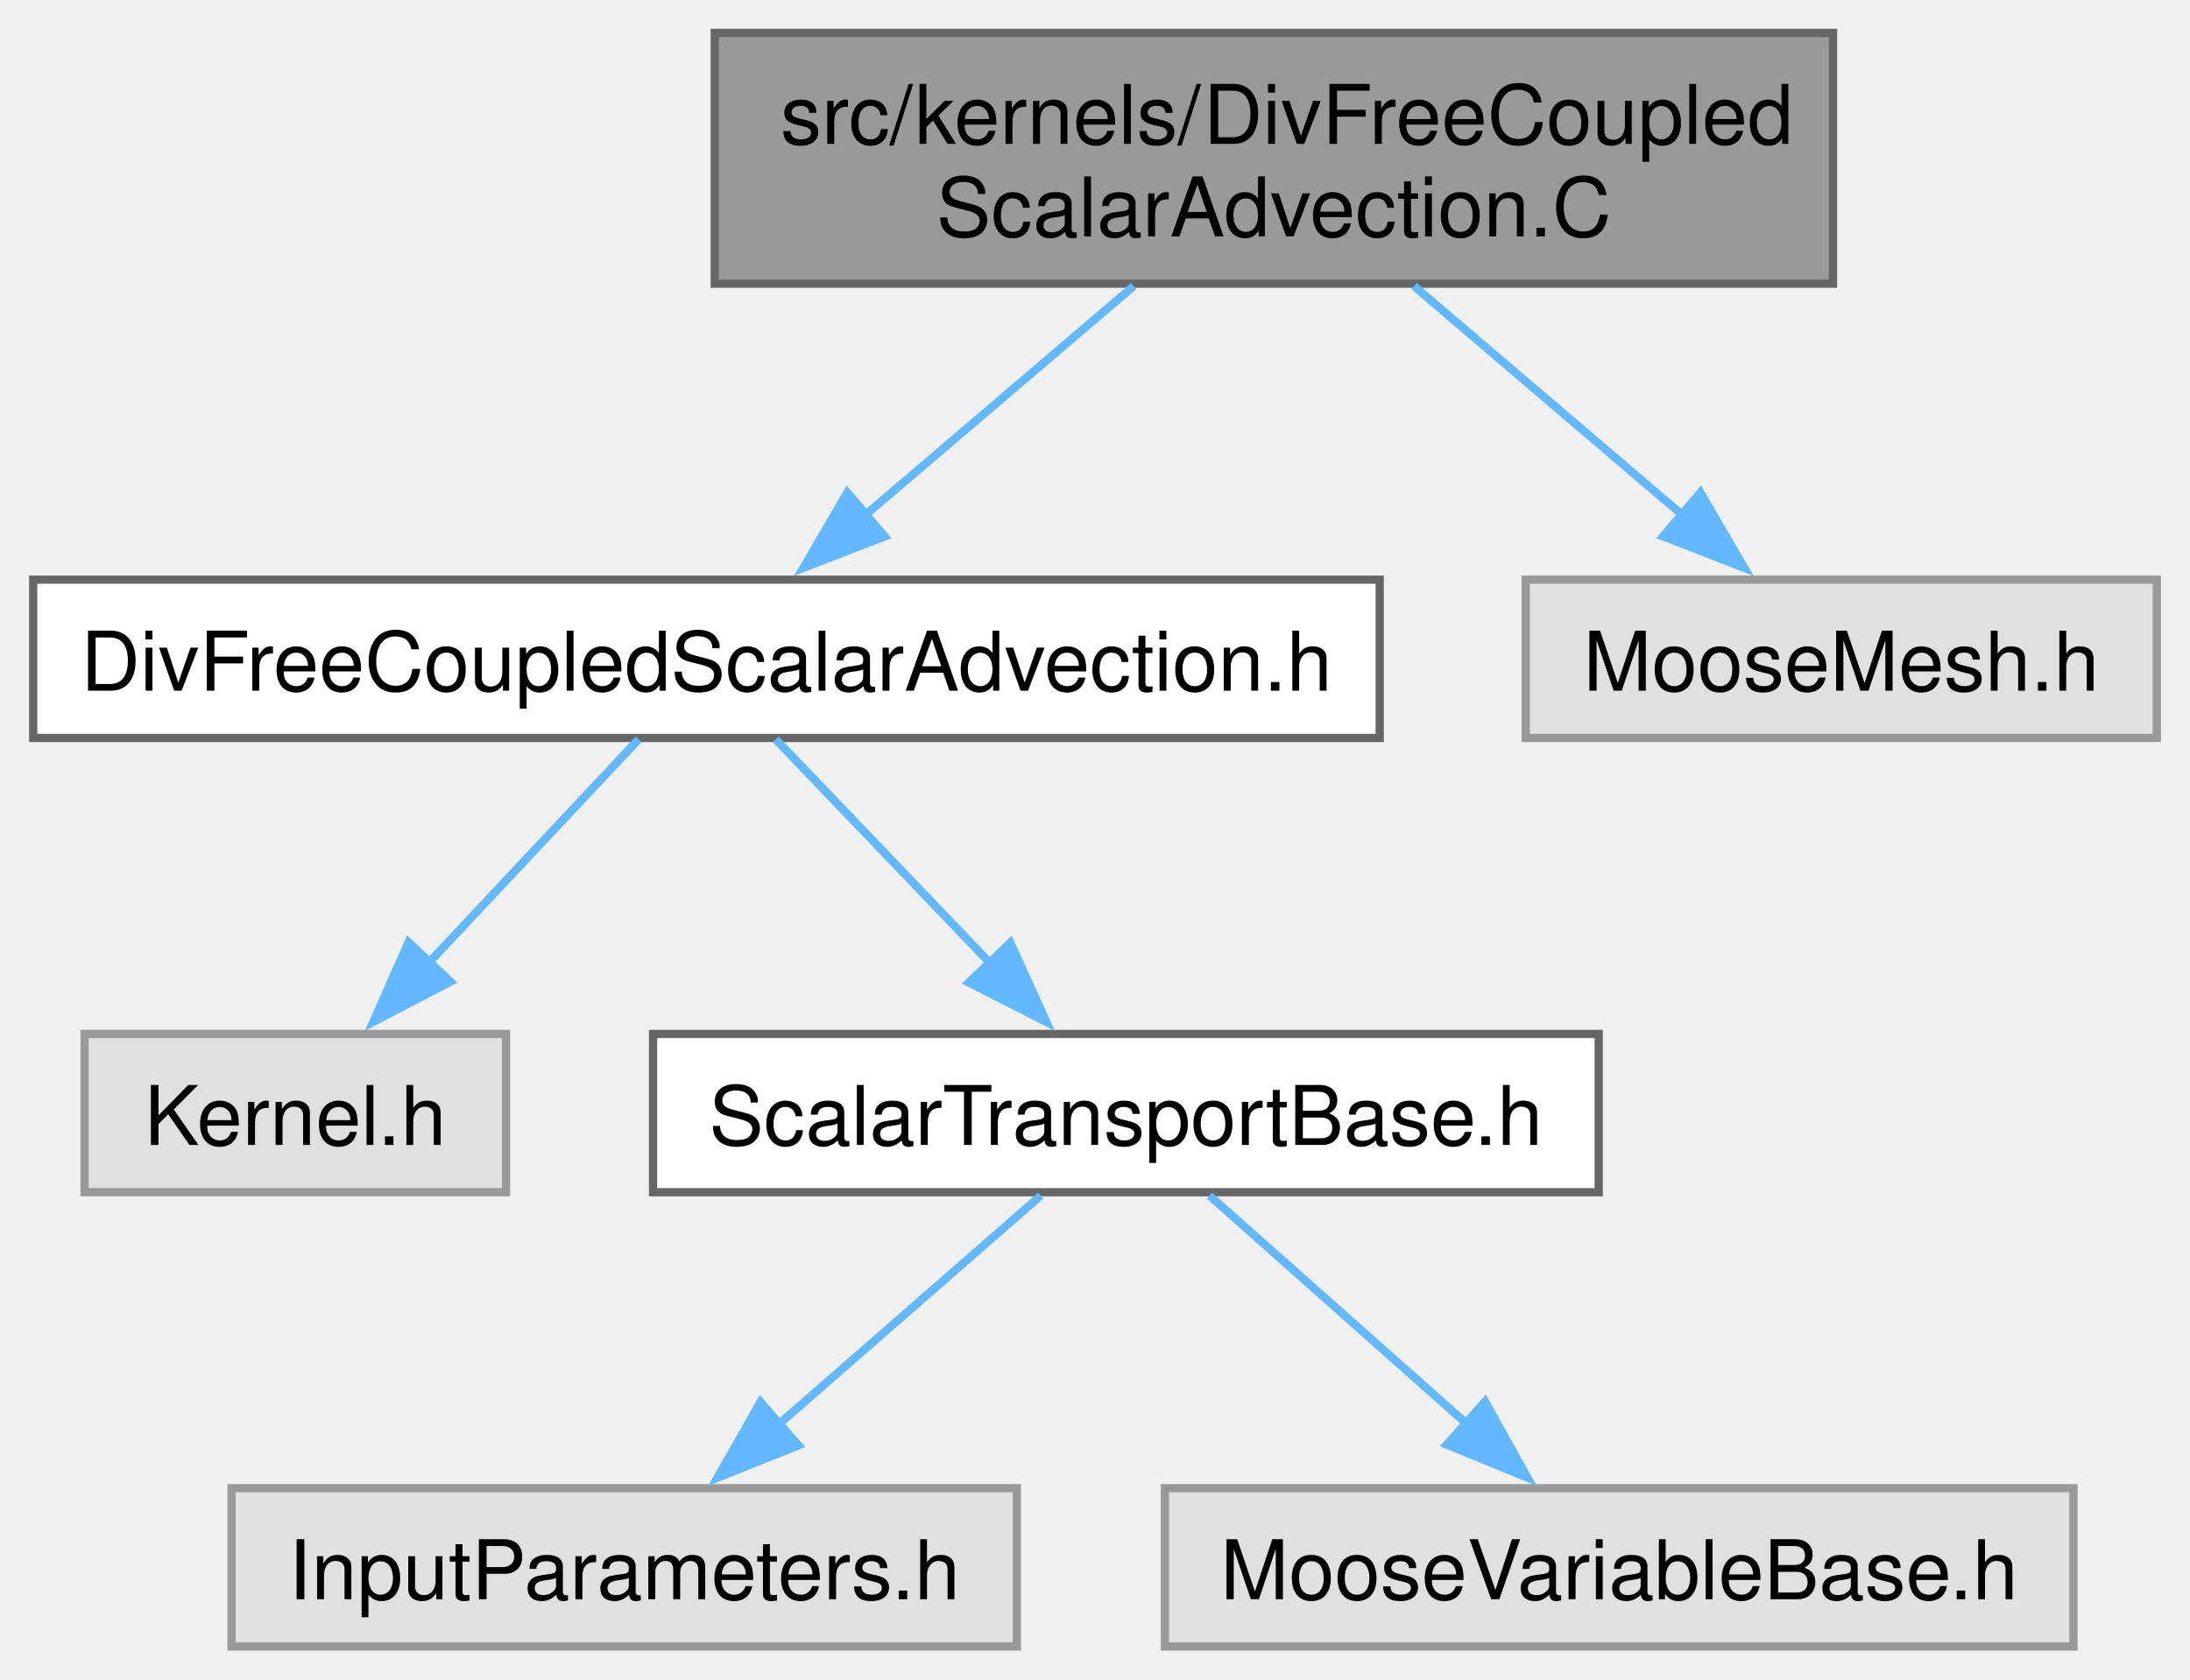
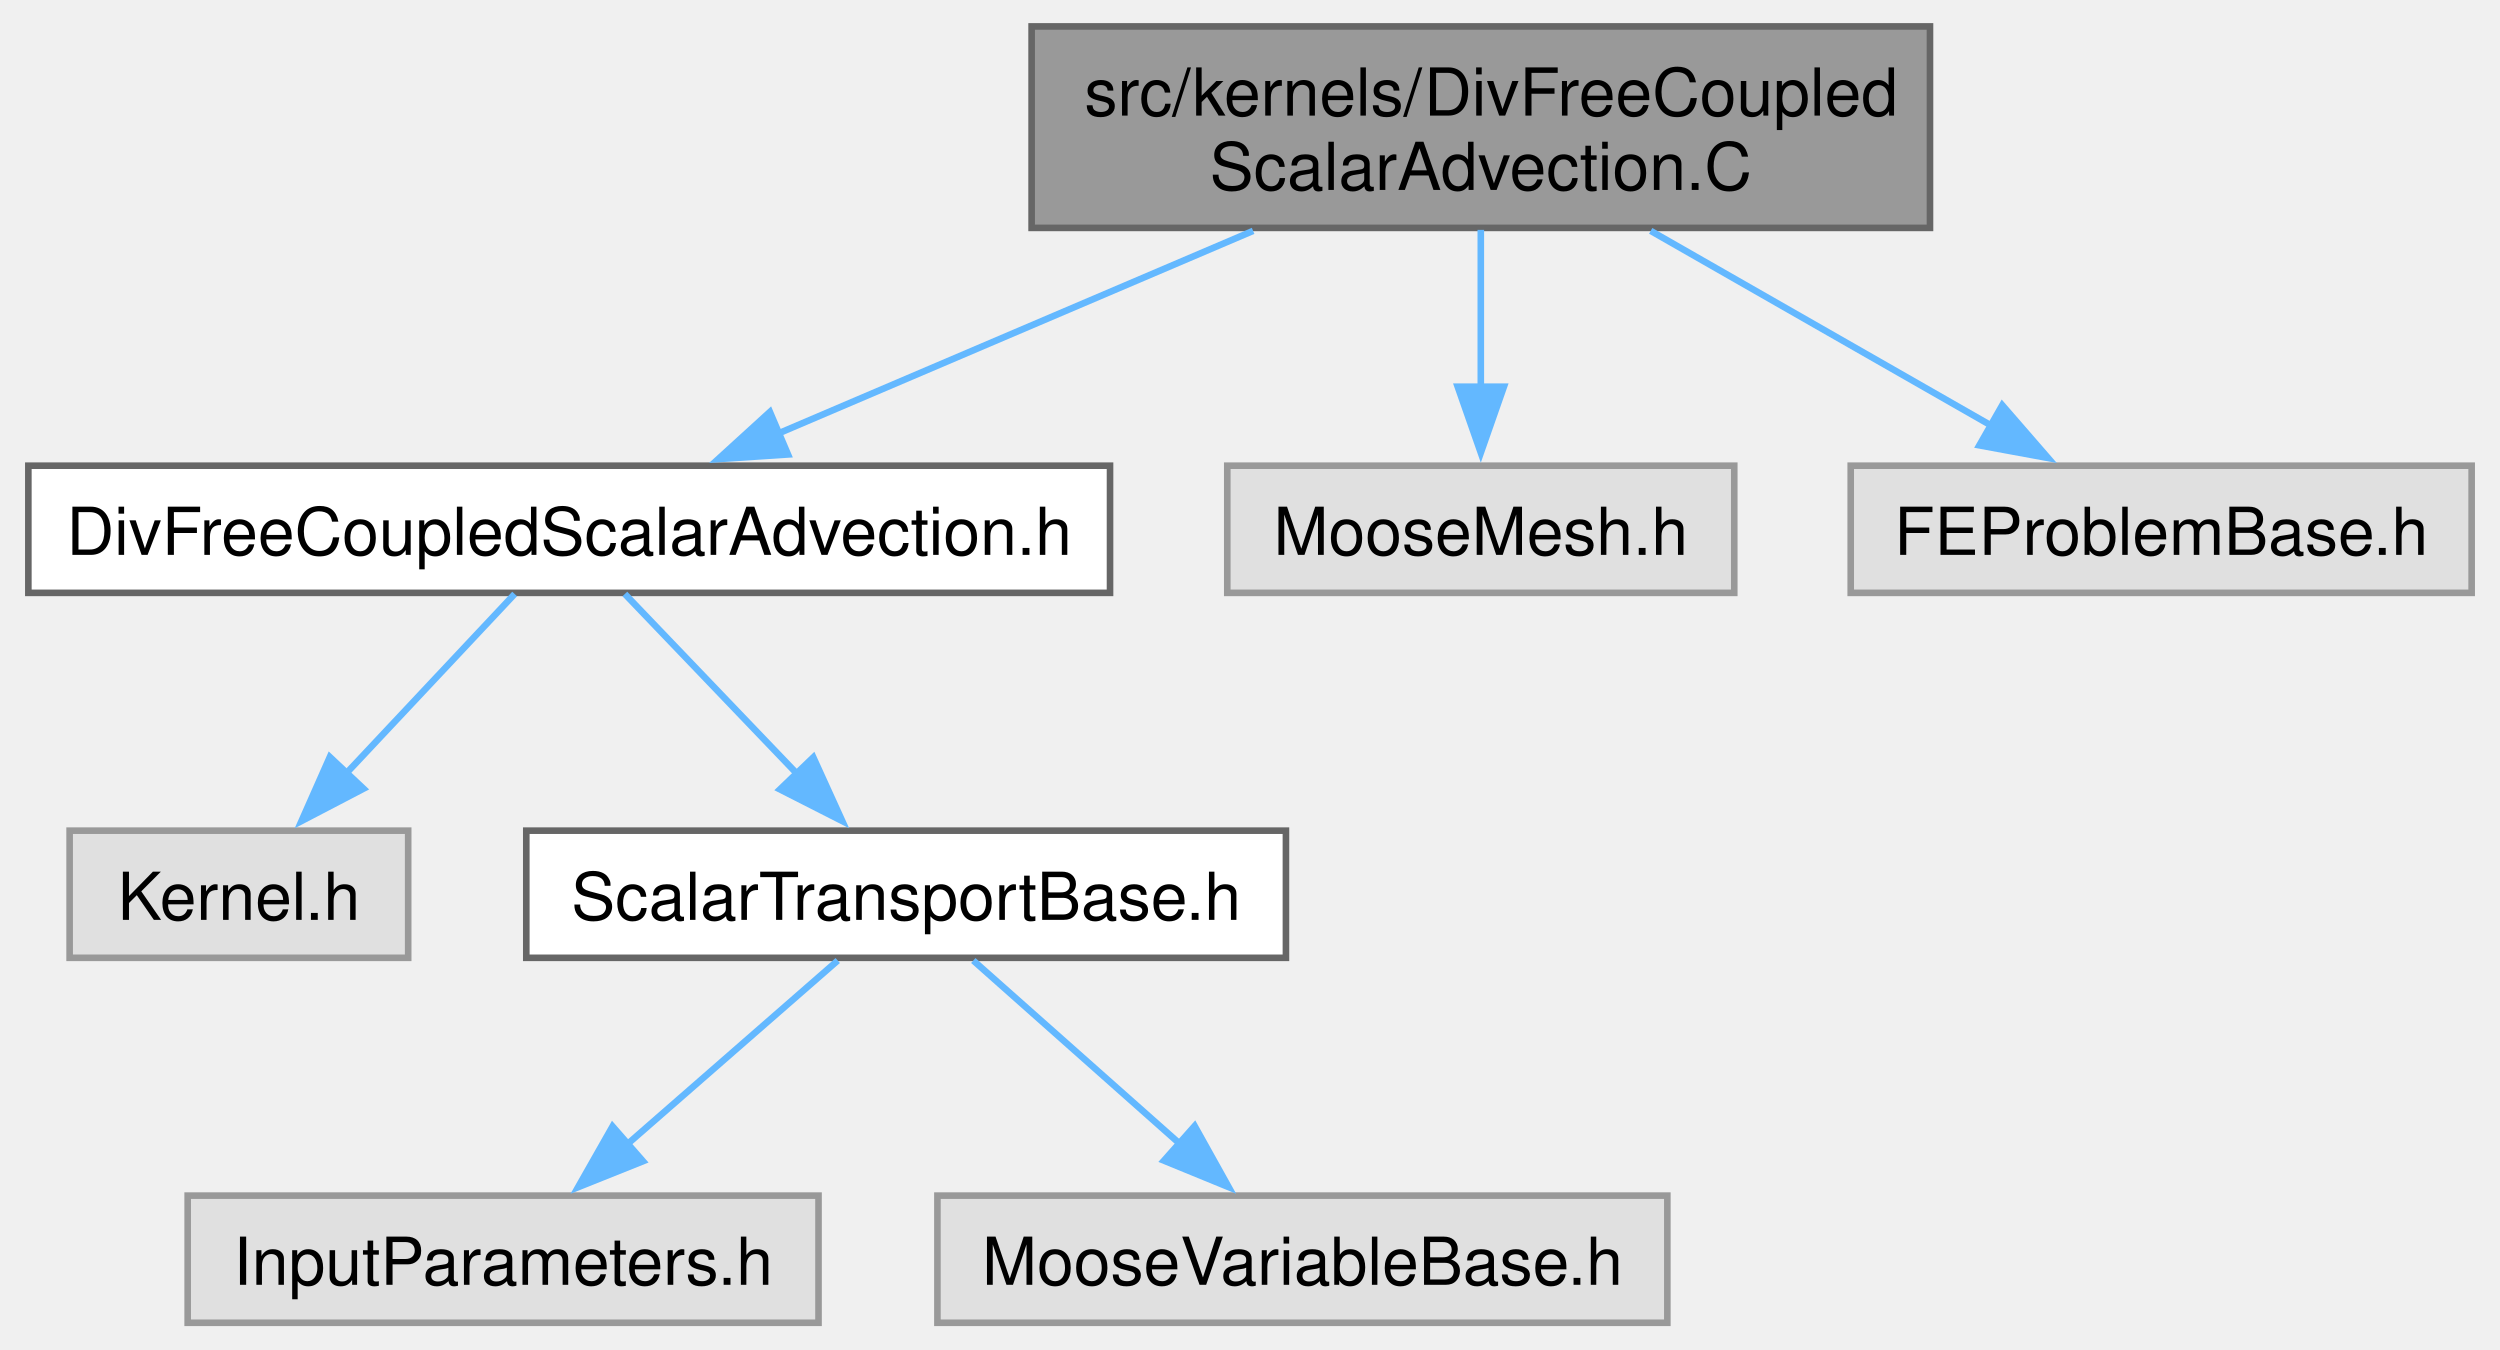
- <svg xmlns="http://www.w3.org/2000/svg" xmlns:xlink="http://www.w3.org/1999/xlink" width="266pt" height="204pt" viewBox="0.00 0.00 266.25 204.25">
+ <svg xmlns="http://www.w3.org/2000/svg" xmlns:xlink="http://www.w3.org/1999/xlink" width="378pt" height="204pt" viewBox="0.00 0.00 377.88 204.25">
  <g id="graph0" class="graph" transform="scale(1 1) rotate(0) translate(4 200.25)">
    <g id="Node000001" class="node">
      <g id="a_Node000001">
        <a xlink:title=" ">
-           <polygon fill="#999999" stroke="#666666" points="218.88,-196.25 82.88,-196.25 82.88,-165.75 218.88,-165.75 218.88,-196.25" />
-           <text text-anchor="start" x="90.88" y="-182.75" font-family="Helvetica,sans-Serif" font-size="10.00">src/kernels/DivFreeCoupled</text>
-           <text text-anchor="middle" x="150.88" y="-171.5" font-family="Helvetica,sans-Serif" font-size="10.00">ScalarAdvection.C</text>
+           <polygon fill="#999999" stroke="#666666" points="287.88,-196.25 151.88,-196.25 151.88,-165.75 287.88,-165.75 287.88,-196.25" />
+           <text text-anchor="start" x="159.88" y="-182.75" font-family="Helvetica,sans-Serif" font-size="10.00">src/kernels/DivFreeCoupled</text>
+           <text text-anchor="middle" x="219.88" y="-171.5" font-family="Helvetica,sans-Serif" font-size="10.00">ScalarAdvection.C</text>
        </a>
      </g>
    </g>
    <g id="Node000002" class="node">
      <g id="a_Node000002">
        <a xlink:href="_div_free_coupled_scalar_advection_8h.html" target="_top" xlink:title=" ">
          <polygon fill="white" stroke="#666666" points="163.75,-129.75 0,-129.75 0,-110.5 163.75,-110.5 163.75,-129.75" />
          <text text-anchor="middle" x="81.88" y="-116.25" font-family="Helvetica,sans-Serif" font-size="10.00">DivFreeCoupledScalarAdvection.h</text>
        </a>
      </g>
    </g>
    <g id="edge1_Node000001_Node000002" class="edge">
      <g id="a_edge1_Node000001_Node000002">
        <a xlink:title=" ">
-           <path fill="none" stroke="#63b8ff" d="M133.82,-165.45C123.92,-157 111.42,-146.33 101.16,-137.58" />
-           <polygon fill="#63b8ff" stroke="#63b8ff" points="103.54,-135.01 93.66,-131.18 99,-140.34 103.54,-135.01" />
+           <path fill="none" stroke="#63b8ff" d="M185.41,-165.3C163.38,-155.9 135.03,-143.8 113.56,-134.64" />
+           <polygon fill="#63b8ff" stroke="#63b8ff" points="115,-131.45 104.43,-130.75 112.26,-137.89 115,-131.45" />
        </a>
      </g>
    </g>
    <g id="Node000007" class="node">
      <g id="a_Node000007">
        <a xlink:title=" ">
          <polygon fill="#e0e0e0" stroke="#999999" points="258.25,-129.75 181.5,-129.75 181.5,-110.5 258.25,-110.5 258.25,-129.75" />
          <text text-anchor="middle" x="219.88" y="-116.25" font-family="Helvetica,sans-Serif" font-size="10.00">MooseMesh.h</text>
        </a>
      </g>
    </g>
    <g id="edge6_Node000001_Node000007" class="edge">
      <g id="a_edge6_Node000001_Node000007">
        <a xlink:title=" ">
-           <path fill="none" stroke="#63b8ff" d="M167.93,-165.45C177.83,-157 190.33,-146.33 200.59,-137.58" />
-           <polygon fill="#63b8ff" stroke="#63b8ff" points="202.75,-140.34 208.09,-131.18 198.21,-135.01 202.75,-140.34" />
+           <path fill="none" stroke="#63b8ff" d="M219.88,-165.45C219.88,-158.21 219.88,-149.34 219.88,-141.44" />
+           <polygon fill="#63b8ff" stroke="#63b8ff" points="223.38,-141.71 219.88,-131.71 216.38,-141.71 223.38,-141.71" />
+         </a>
+       </g>
+     </g>
+     <g id="Node000008" class="node">
+       <g id="a_Node000008">
+         <a xlink:title=" ">
+           <polygon fill="#e0e0e0" stroke="#999999" points="369.88,-129.75 275.88,-129.75 275.88,-110.5 369.88,-110.5 369.88,-129.75" />
+           <text text-anchor="middle" x="322.88" y="-116.25" font-family="Helvetica,sans-Serif" font-size="10.00">FEProblemBase.h</text>
+         </a>
+       </g>
+     </g>
+     <g id="edge7_Node000001_Node000008" class="edge">
+       <g id="a_edge7_Node000001_Node000008">
+         <a xlink:title=" ">
+           <path fill="none" stroke="#63b8ff" d="M245.6,-165.3C261.44,-156.24 281.66,-144.69 297.44,-135.66" />
+           <polygon fill="#63b8ff" stroke="#63b8ff" points="298.82,-138.91 305.77,-130.91 295.35,-132.83 298.82,-138.91" />
        </a>
      </g>
    </g>
    <g id="Node000003" class="node">
      <g id="a_Node000003">
        <a xlink:title=" ">
          <polygon fill="#e0e0e0" stroke="#999999" points="57.5,-74.5 6.25,-74.5 6.25,-55.25 57.5,-55.25 57.5,-74.5" />
          <text text-anchor="middle" x="31.88" y="-61" font-family="Helvetica,sans-Serif" font-size="10.00">Kernel.h</text>
        </a>
      </g>
    </g>
    <g id="edge2_Node000002_Node000003" class="edge">
      <g id="a_edge2_Node000002_Node000003">
        <a xlink:title=" ">
          <path fill="none" stroke="#63b8ff" d="M73.62,-110.33C66.71,-102.98 56.65,-92.26 48.14,-83.19" />
          <polygon fill="#63b8ff" stroke="#63b8ff" points="50.74,-80.86 41.35,-75.96 45.64,-85.65 50.74,-80.86" />
        </a>
      </g>
    </g>
    <g id="Node000004" class="node">
      <g id="a_Node000004">
        <a xlink:href="_scalar_transport_base_8h.html" target="_top" xlink:title=" ">
          <polygon fill="white" stroke="#666666" points="190.38,-74.5 75.38,-74.5 75.38,-55.25 190.38,-55.25 190.38,-74.5" />
          <text text-anchor="middle" x="132.88" y="-61" font-family="Helvetica,sans-Serif" font-size="10.00">ScalarTransportBase.h</text>
        </a>
      </g>
    </g>
    <g id="edge3_Node000002_Node000004" class="edge">
      <g id="a_edge3_Node000002_Node000004">
        <a xlink:title=" ">
          <path fill="none" stroke="#63b8ff" d="M90.3,-110.33C97.41,-102.9 107.82,-92.04 116.56,-82.91" />
          <polygon fill="#63b8ff" stroke="#63b8ff" points="118.83,-85.6 123.22,-75.95 113.78,-80.75 118.83,-85.6" />
        </a>
      </g>
    </g>
    <g id="Node000005" class="node">
      <g id="a_Node000005">
        <a xlink:title=" ">
          <polygon fill="#e0e0e0" stroke="#999999" points="119.62,-19.25 24.12,-19.25 24.12,0 119.62,0 119.62,-19.25" />
          <text text-anchor="middle" x="71.88" y="-5.75" font-family="Helvetica,sans-Serif" font-size="10.00">InputParameters.h</text>
        </a>
      </g>
    </g>
    <g id="edge4_Node000004_Node000005" class="edge">
      <g id="a_edge4_Node000004_Node000005">
        <a xlink:title=" ">
          <path fill="none" stroke="#63b8ff" d="M122.53,-54.84C113.8,-47.22 101.09,-36.12 90.58,-26.95" />
          <polygon fill="#63b8ff" stroke="#63b8ff" points="93.05,-24.46 83.21,-20.52 88.44,-29.73 93.05,-24.46" />
        </a>
      </g>
    </g>
    <g id="Node000006" class="node">
      <g id="a_Node000006">
        <a xlink:title=" ">
          <polygon fill="#e0e0e0" stroke="#999999" points="248.12,-19.25 137.62,-19.25 137.62,0 248.12,0 248.12,-19.25" />
          <text text-anchor="middle" x="192.88" y="-5.75" font-family="Helvetica,sans-Serif" font-size="10.00">MooseVariableBase.h</text>
        </a>
      </g>
    </g>
    <g id="edge5_Node000004_Node000006" class="edge">
      <g id="a_edge5_Node000004_Node000006">
        <a xlink:title=" ">
          <path fill="none" stroke="#63b8ff" d="M143.05,-54.84C151.64,-47.22 164.14,-36.12 174.48,-26.95" />
          <polygon fill="#63b8ff" stroke="#63b8ff" points="176.56,-29.79 181.72,-20.53 171.91,-24.55 176.56,-29.79" />
        </a>
      </g>
    </g>
  </g>
</svg>
